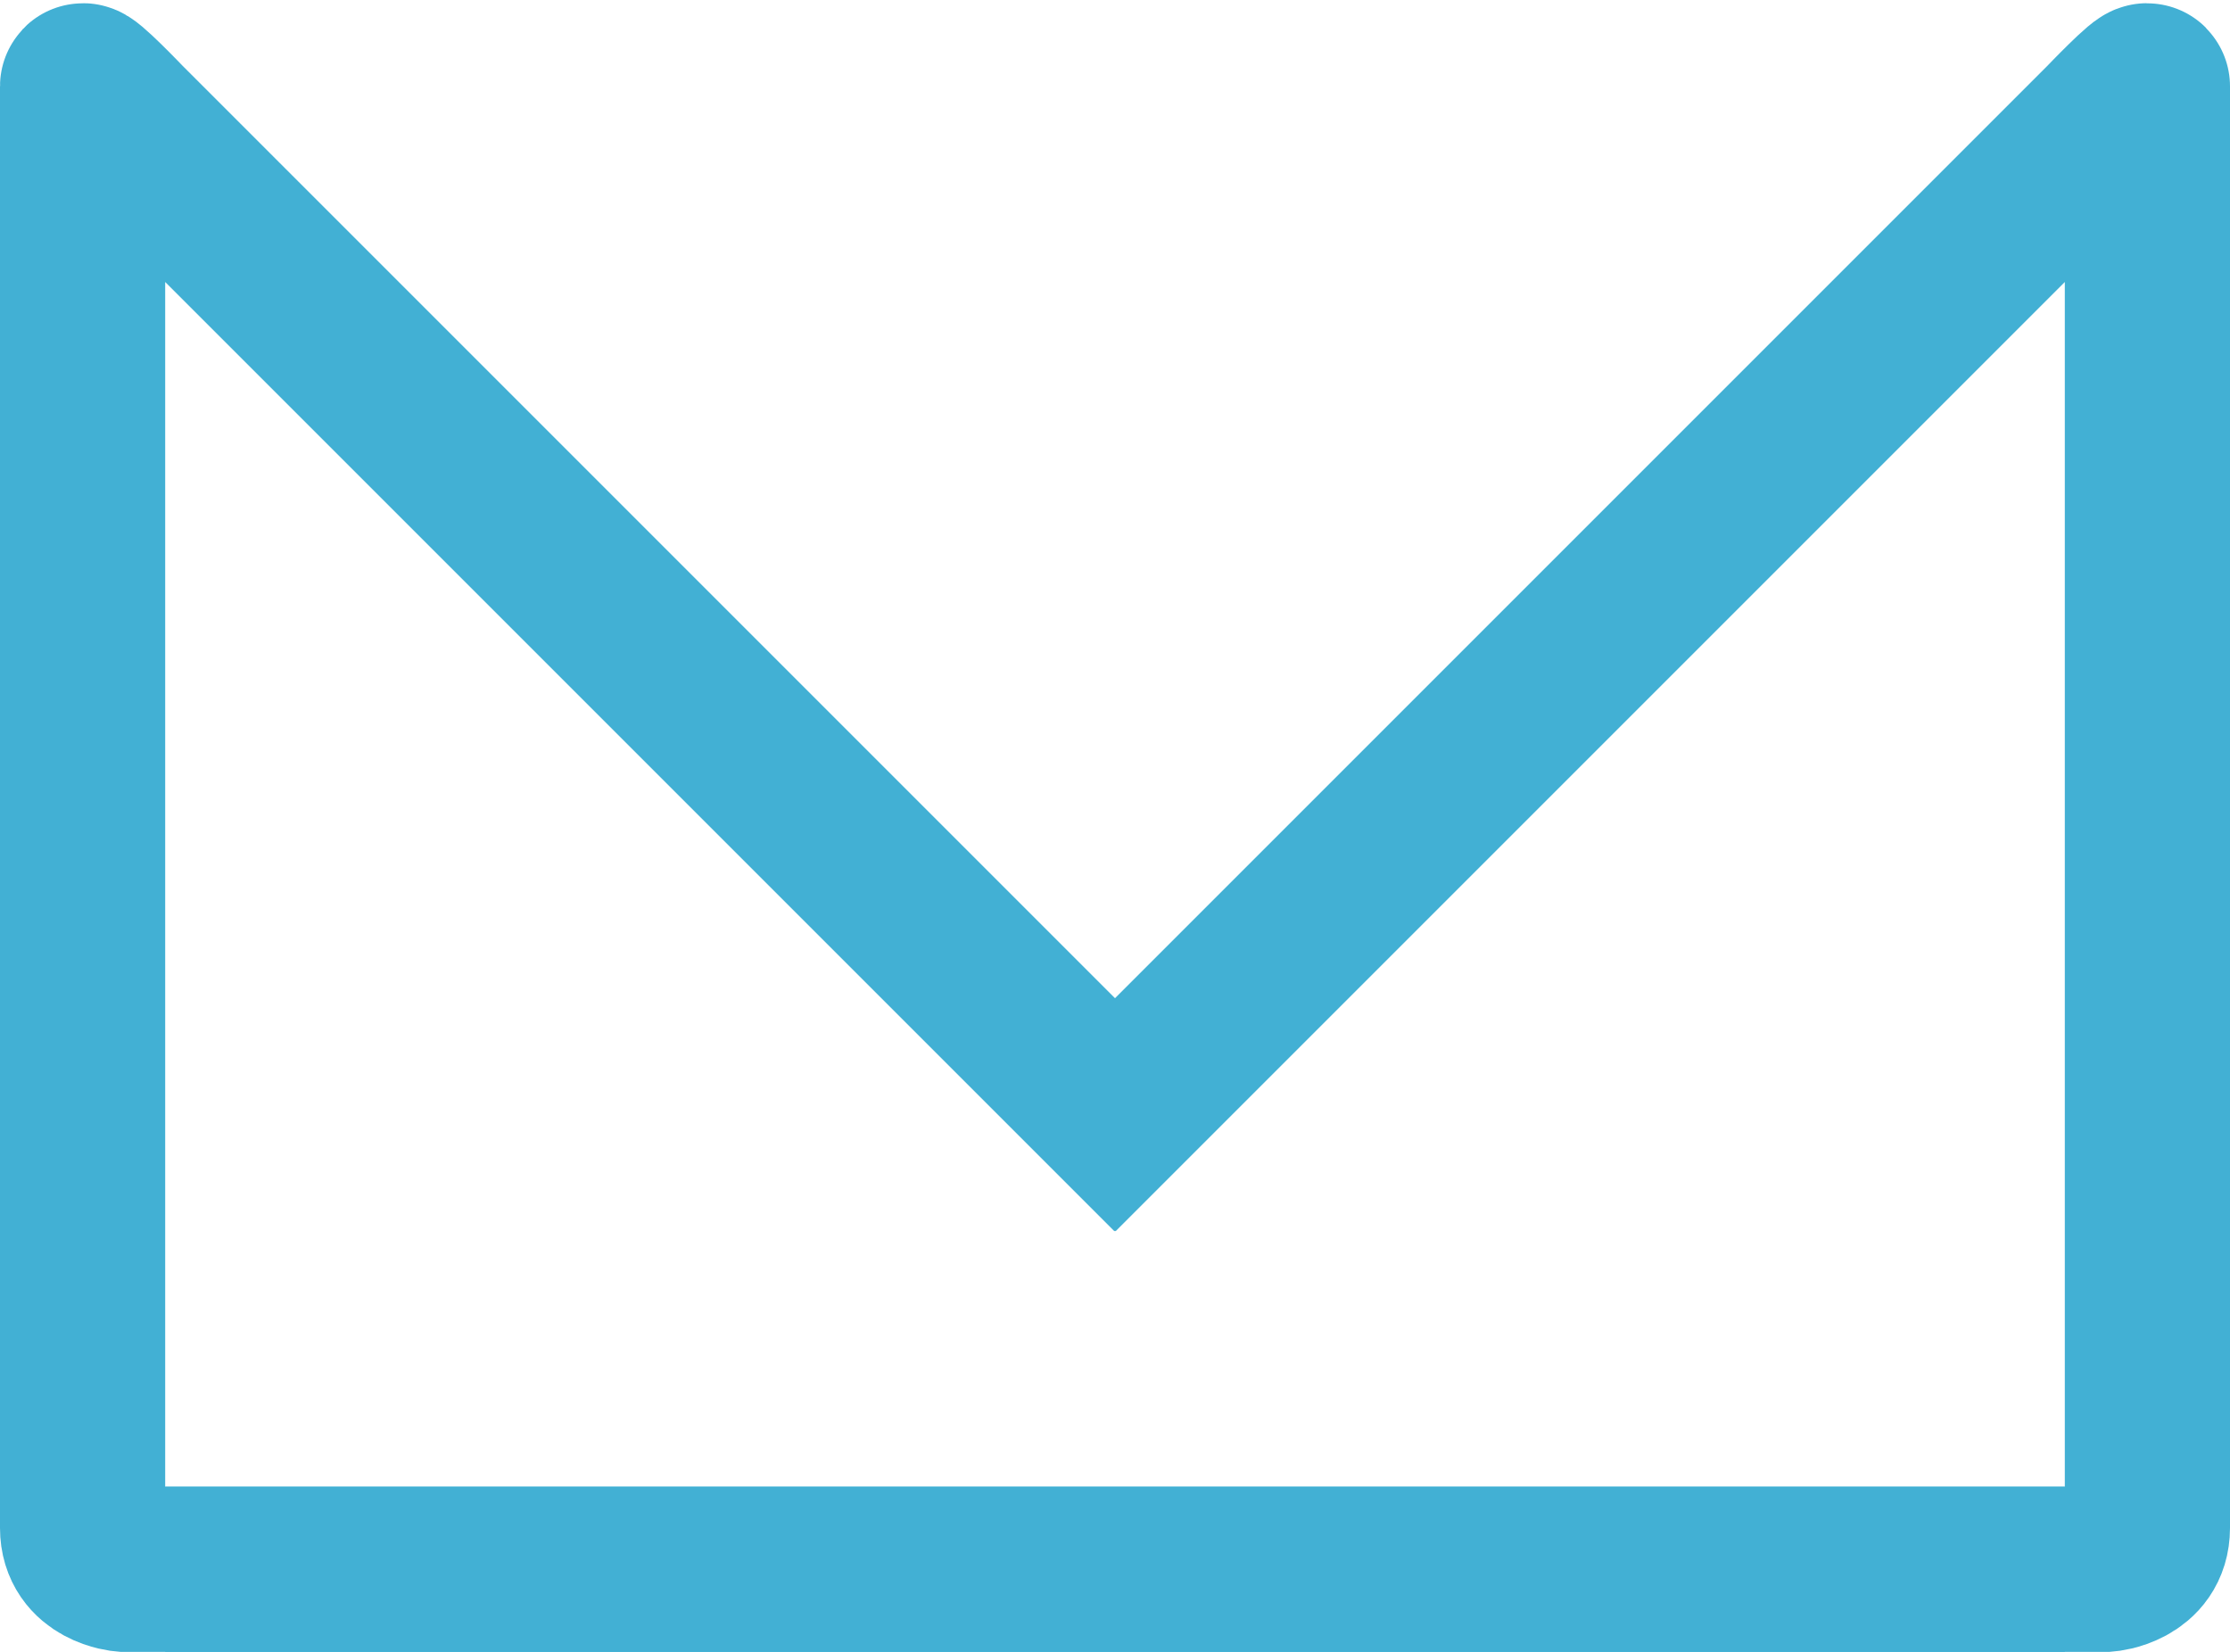
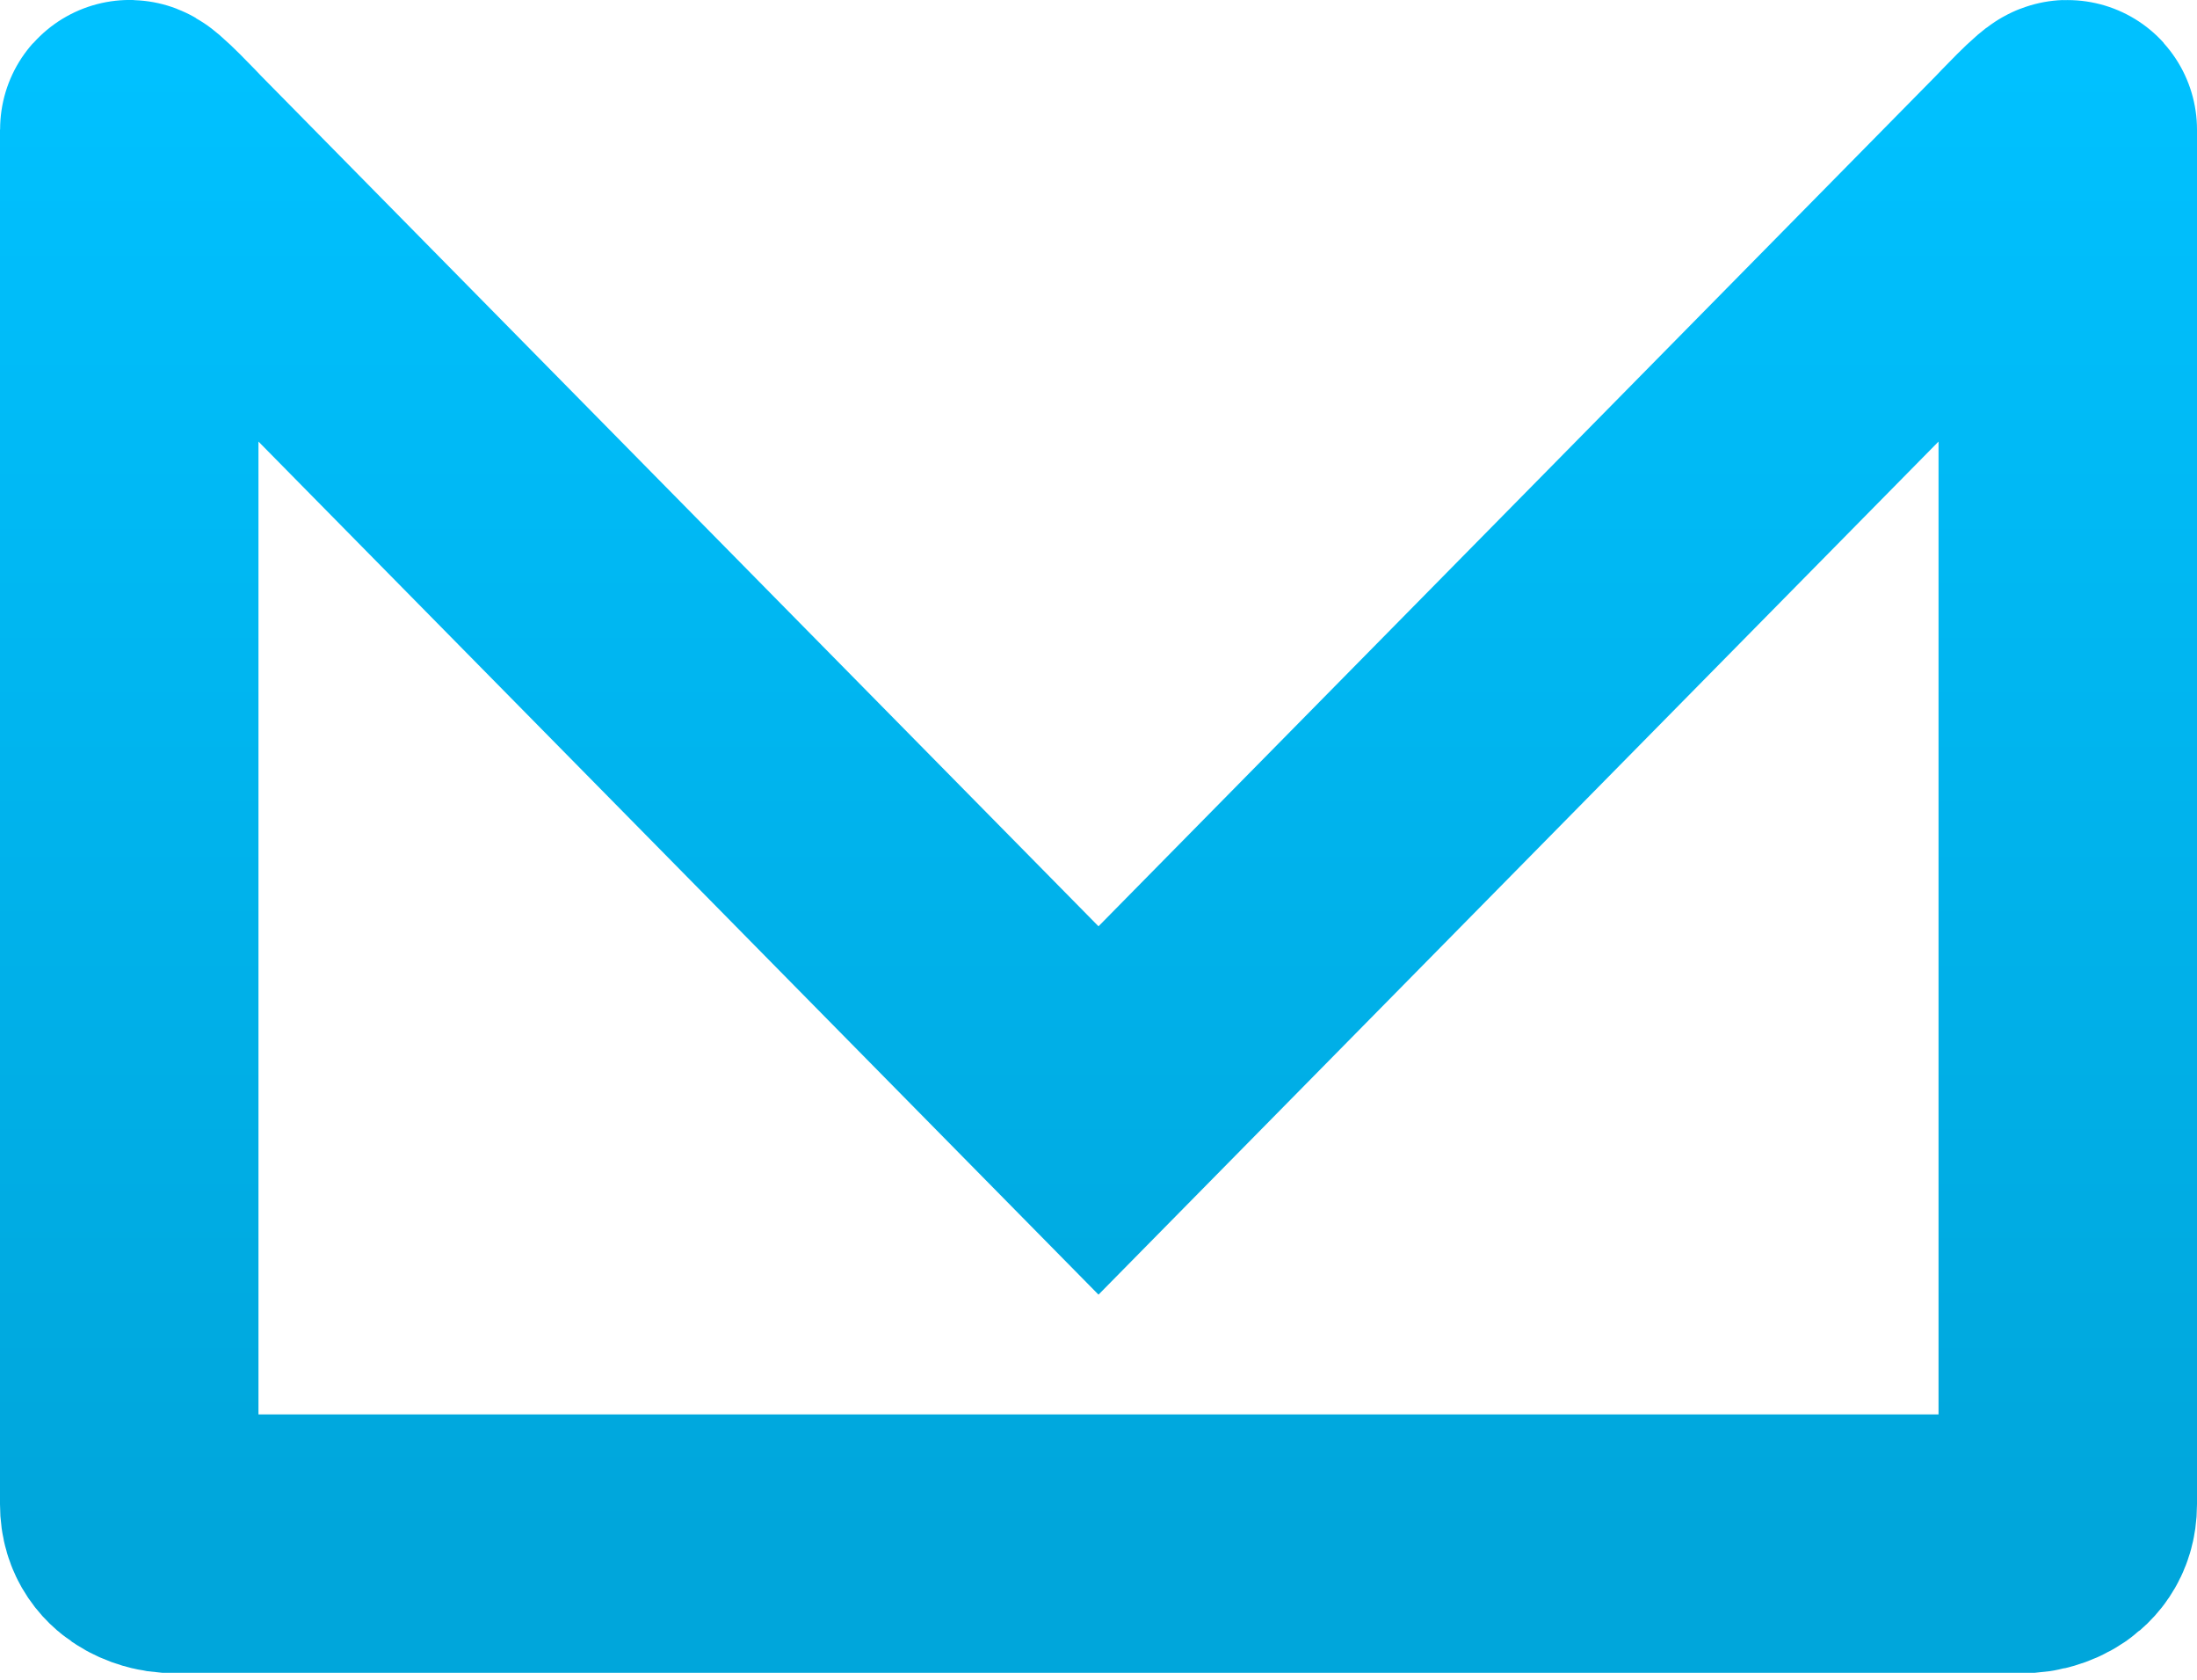
- <svg xmlns="http://www.w3.org/2000/svg" width="27px" height="20px" viewBox="0 0 27 20" version="1.1">
+ <svg xmlns="http://www.w3.org/2000/svg" width="34px" height="26px" viewBox="0 0 34 26" version="1.1">
+   <defs>
+     <linearGradient x1="50%" y1="-4.933%" x2="50%" y2="100%" id="linearGradient-1">
+       <stop stop-color="#00C1FF" offset="0%" />
+       <stop stop-color="#00A6DB" offset="100%" />
+     </linearGradient>
+   </defs>
  <g id="Page-1" stroke="none" stroke-width="1" fill="none" fill-rule="evenodd">
-     <g id="Path-1-+-Path-5-+-Path-1-+-Path-6" transform="translate(1, 1)" stroke-width="2" stroke="#42B0D4">
-       <g id="Path-1-+-Path-5">
-         <path d="M25,18 L4,18 L1.5,18 C1.5,18 1,17.959 1,17.5 C1,11.519 1,0.372 1,0.045 C1,-0.023 1.5,0.5 1.5,0.5 L14.2,13.2" id="Path-3" transform="translate(13, 9.019298) scale(-1, 1) translate(-13, -9.019298) " />
-         <path d="M24,18 L3,18 L0.5,18 C0.5,18 1.18120747e-10,17.959 1.15686927e-10,17.5 C8.66201277e-11,11.519 -2.07592643e-11,0.372 6.86649626e-11,0.045 C5.31041877e-11,-0.023 0.5,0.5 0.5,0.5 L13.2,13.2" id="Path-5" />
+     <g id="View" transform="translate(-484, -17)" stroke-width="4" stroke="url(#linearGradient-1)">
+       <g id="Header" transform="translate(-33, -41)">
+         <g id="Logo" transform="translate(519, 60)">
+           <g id="Path-1-+-Path-5">
+             <path d="M15,21.892 L26.4,21.892 L29.4,21.892 C29.4,21.892 30,21.841 30,21.282 C30,13.993 30,0.407 30,0.007 C30,-0.076 29.4,0.562 29.4,0.562 L15,15.188 L0.6,0.562 C0.6,0.562 2.31729302e-11,-0.076 4.18458601e-11,0.007 C-6.54632122e-11,0.407 6.33920583e-11,13.993 9.8272217e-11,21.282 C1.01192801e-10,21.841 0.6,21.892 0.6,21.892 L3.6,21.892 L15,21.892 Z" id="Path-3" />
+           </g>
+         </g>
      </g>
    </g>
  </g>
</svg>
